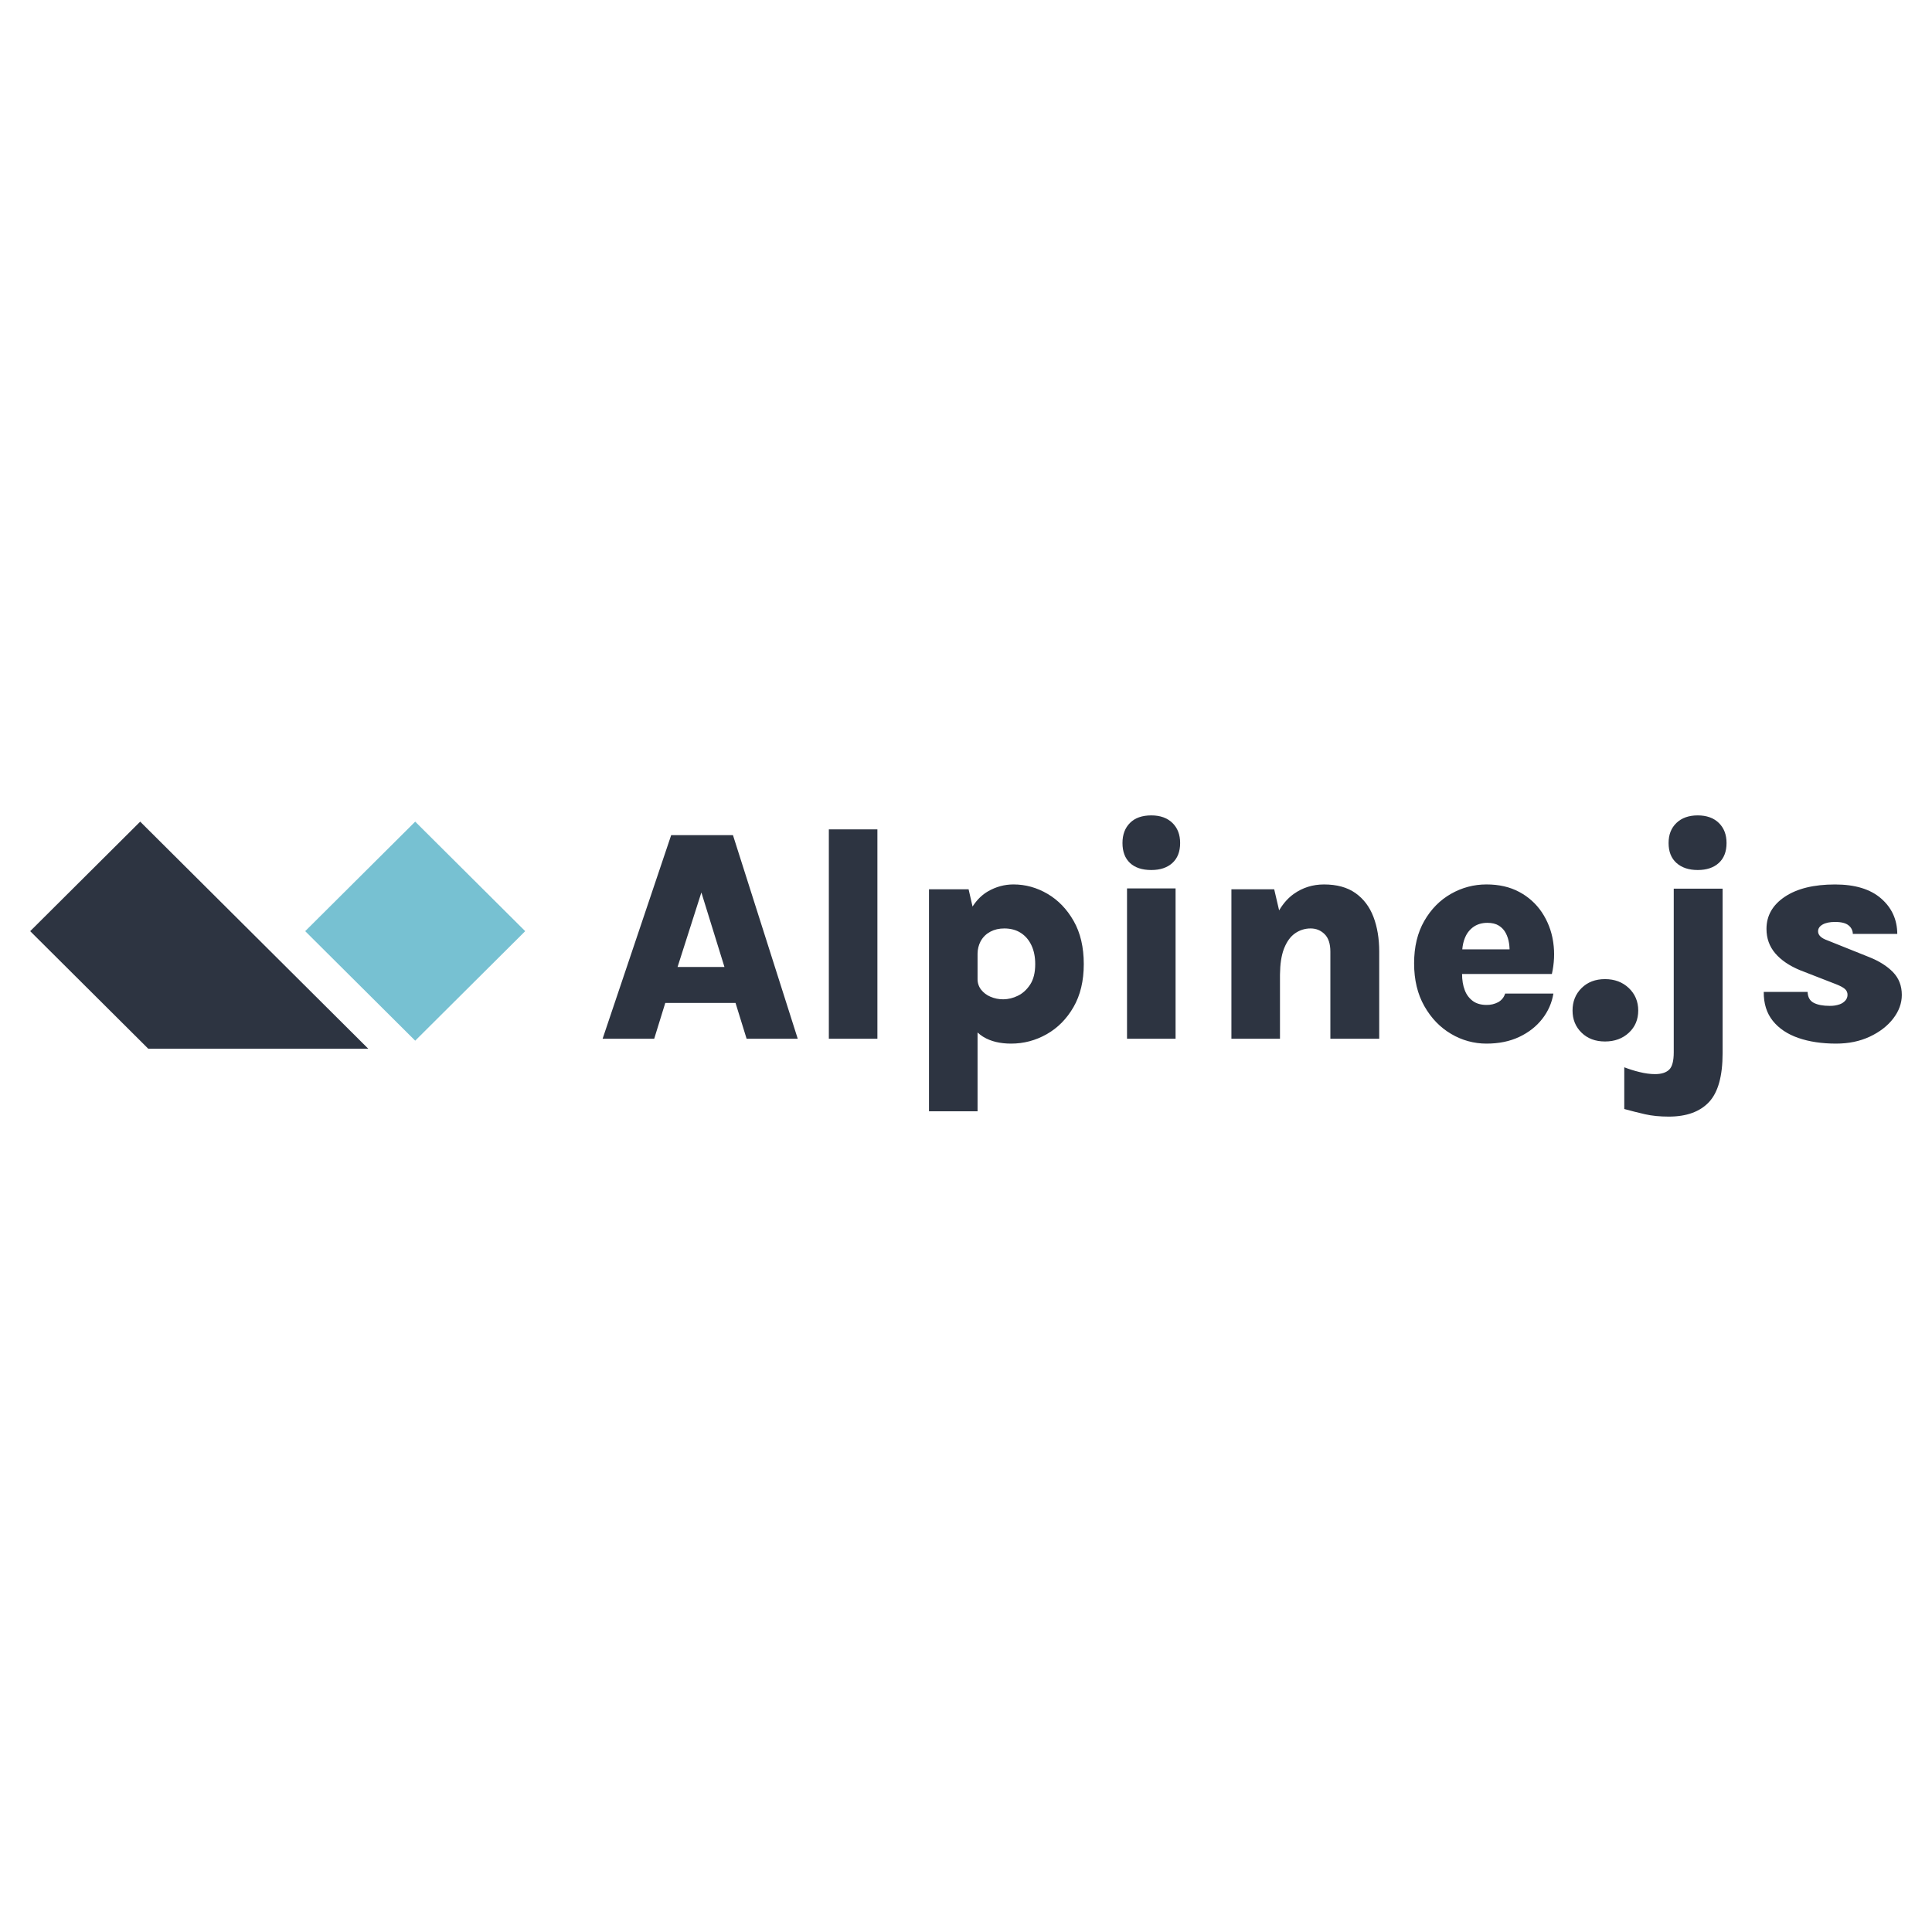
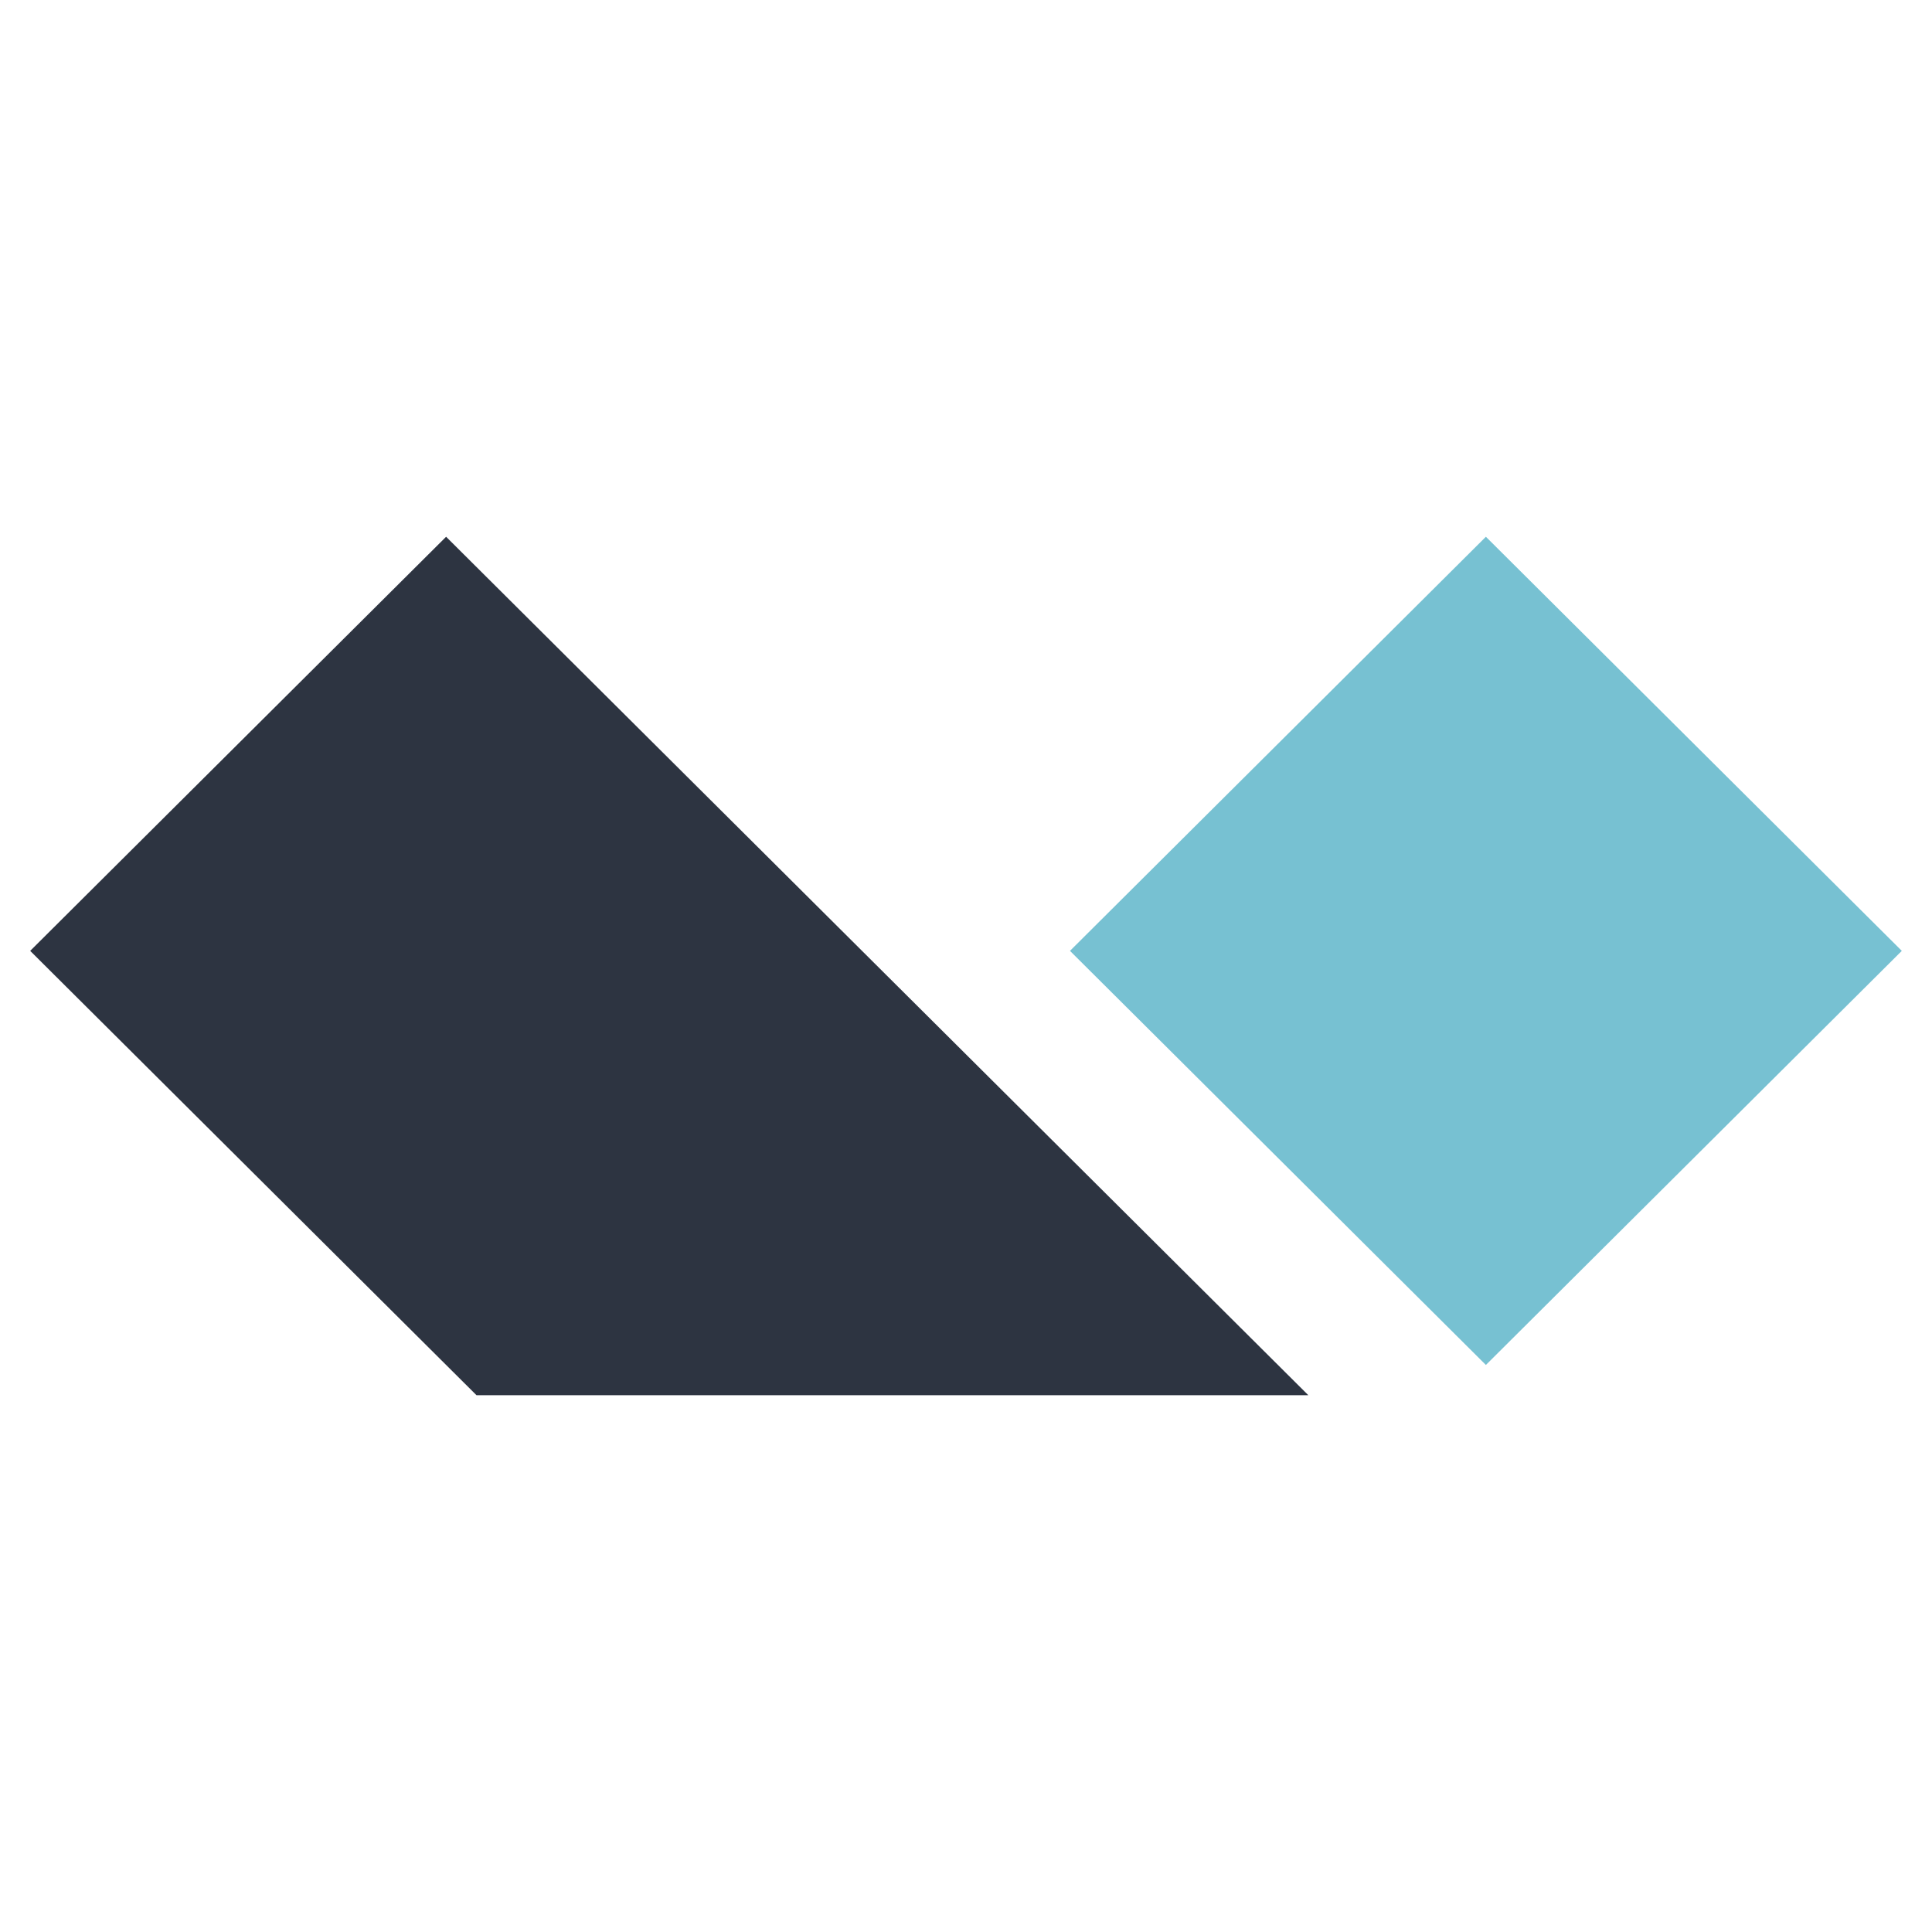
<svg xmlns="http://www.w3.org/2000/svg" viewBox="0 0 128 128">
-   <path fill="#2d3441" d="m43.342 68.821.734-2.373h4.655l.734 2.373h3.388L48.56 55.329h-4.092L39.924 68.82h3.418zm4.655-4.756H44.89l1.578-4.936 1.529 4.936zm10.133 4.756V54.947h-3.217v13.874h3.217zm6.636 4.805v-5.222l.01.009c.101.093.209.177.324.251l.058.036c.489.295 1.099.442 1.83.442.838 0 1.624-.208 2.357-.623.734-.416 1.327-1.015 1.779-1.8.452-.784.679-1.733.679-2.845 0-1.119-.223-2.071-.669-2.855-.446-.784-1.024-1.384-1.734-1.8s-1.461-.623-2.252-.623c-.596 0-1.159.152-1.689.457-.381.22-.709.536-.985.948l-.04.061-.262-1.144h-2.624v14.708h3.218zm1.709-7.419a2.12 2.12 0 0 1-.855-.171 1.544 1.544 0 0 1-.623-.472 1.125 1.125 0 0 1-.231-.704v-1.629l.001-.069a1.77 1.77 0 0 1 .196-.789l.029-.052c.151-.258.36-.457.628-.598.268-.141.573-.211.915-.211.422 0 .786.097 1.091.292.305.194.541.469.709.824.168.355.251.771.251 1.247 0 .563-.112 1.015-.337 1.357-.225.342-.499.59-.824.744a2.212 2.212 0 0 1-.95.231zm9.802-8.566c.59 0 1.056-.156 1.397-.467.342-.312.513-.752.513-1.322 0-.556-.171-1-.513-1.332-.342-.332-.808-.498-1.397-.498-.61 0-1.081.166-1.412.498-.332.332-.498.776-.498 1.332 0 .57.166 1.01.498 1.322.331.311.802.467 1.412.467zm1.608 11.18v-9.963h-3.217v9.963h3.217zm6.917 0v-4.172l.001-.102c.008-.676.091-1.229.251-1.659l.025-.064c.184-.459.431-.793.739-1a1.777 1.777 0 0 1 1.015-.312c.362 0 .67.126.925.377s.382.638.382 1.161v5.771h3.237V63.05c0-.865-.127-1.632-.382-2.302-.255-.67-.652-1.196-1.191-1.578-.54-.382-1.235-.573-2.086-.573-.744 0-1.409.208-1.996.623-.364.258-.68.607-.949 1.049l-.028.046-.326-1.397h-2.835v9.902h3.218zm13.682.321c.818 0 1.54-.147 2.166-.442.627-.295 1.136-.694 1.528-1.196s.638-1.062.739-1.679H99.72a.975.975 0 0 1-.462.573 1.586 1.586 0 0 1-.774.181c-.362 0-.662-.085-.9-.256a1.56 1.56 0 0 1-.538-.719c-.121-.308-.181-.674-.181-1.096v.02h5.951c.159-.711.19-1.403.093-2.075l-.017-.112a4.758 4.758 0 0 0-.744-1.905 4.121 4.121 0 0 0-1.493-1.342c-.617-.332-1.34-.498-2.172-.498-.838 0-1.622.208-2.352.623-.731.416-1.32 1.014-1.769 1.795-.449.781-.674 1.717-.674 2.81s.226 2.037.679 2.835c.452.798 1.044 1.411 1.774 1.84a4.553 4.553 0 0 0 2.343.643zm1.528-6.243H96.88v-.003c.024-.275.079-.519.165-.733l.027-.063a1.59 1.59 0 0 1 .583-.714c.251-.164.548-.246.89-.246.308 0 .561.062.759.186.198.124.35.288.457.493.107.204.179.427.216.669.018.121.03.24.034.359l.001.052zm6.324 6.102c.637 0 1.163-.193 1.578-.578.416-.385.623-.876.623-1.473 0-.596-.208-1.092-.623-1.488-.416-.395-.942-.593-1.578-.593-.637 0-1.154.198-1.553.593-.399.395-.598.891-.598 1.488 0 .59.199 1.079.598 1.468.398.389.916.583 1.553.583zm6.142-11.36c.59 0 1.056-.156 1.397-.467.342-.312.513-.752.513-1.322 0-.556-.171-1-.513-1.332-.342-.332-.808-.498-1.397-.498s-1.059.166-1.407.498c-.349.332-.523.776-.523 1.332 0 .57.174 1.01.523 1.322.348.311.818.467 1.407.467zm-1.92 16.337c1.173 0 2.061-.32 2.664-.96.603-.64.905-1.721.905-3.242V58.878h-3.237v10.837c0 .576-.102.962-.307 1.156-.204.194-.514.292-.93.292-.322 0-.67-.047-1.046-.141a8.018 8.018 0 0 1-.995-.312v2.765c.462.127.922.243 1.377.347.457.104.979.156 1.569.156zm11.089-4.836c.831 0 1.575-.154 2.232-.462.657-.308 1.175-.709 1.553-1.201.379-.493.568-1.014.568-1.563 0-.603-.194-1.106-.583-1.508-.389-.402-.922-.737-1.598-1.005l-2.734-1.096c-.422-.147-.633-.349-.633-.603 0-.188.101-.338.302-.452.201-.114.476-.171.824-.171.422 0 .724.079.905.236a.718.718 0 0 1 .271.558h2.946c-.007-.952-.365-1.736-1.076-2.352-.71-.617-1.726-.925-3.046-.925-1.407 0-2.517.271-3.328.814-.811.543-1.216 1.253-1.216 2.131 0 .623.193 1.161.578 1.614s.933.826 1.644 1.121l2.403.935c.255.101.442.201.563.302a.497.497 0 0 1 .181.402.569.569 0 0 1-.131.357.889.889 0 0 1-.392.266 1.866 1.866 0 0 1-.664.101c-.442 0-.793-.067-1.051-.201-.258-.134-.394-.375-.407-.724h-2.905c-.007.771.193 1.409.598 1.915s.97.885 1.694 1.136c.723.25 1.557.375 2.502.375z" />
-   <path fill="#77c1d2" fill-rule="evenodd" d="m27.508 54.436 7.288 7.256-7.288 7.256-7.288-7.256z" clip-rule="evenodd" />
-   <path fill="#2d3441" fill-rule="evenodd" d="m9.288 54.436 15.109 15.043H9.821L2 61.692z" clip-rule="evenodd" />
+   <path fill="#77c1d2" fill-rule="evenodd" d="M98.444 35.562 126 62.997 98.444 90.432 70.889 62.997z" clip-rule="evenodd" />
+   <path fill="#2d3441" fill-rule="evenodd" d="m29.556 35.562 57.126 56.876H31.571L2 62.997z" clip-rule="evenodd" />
</svg>
